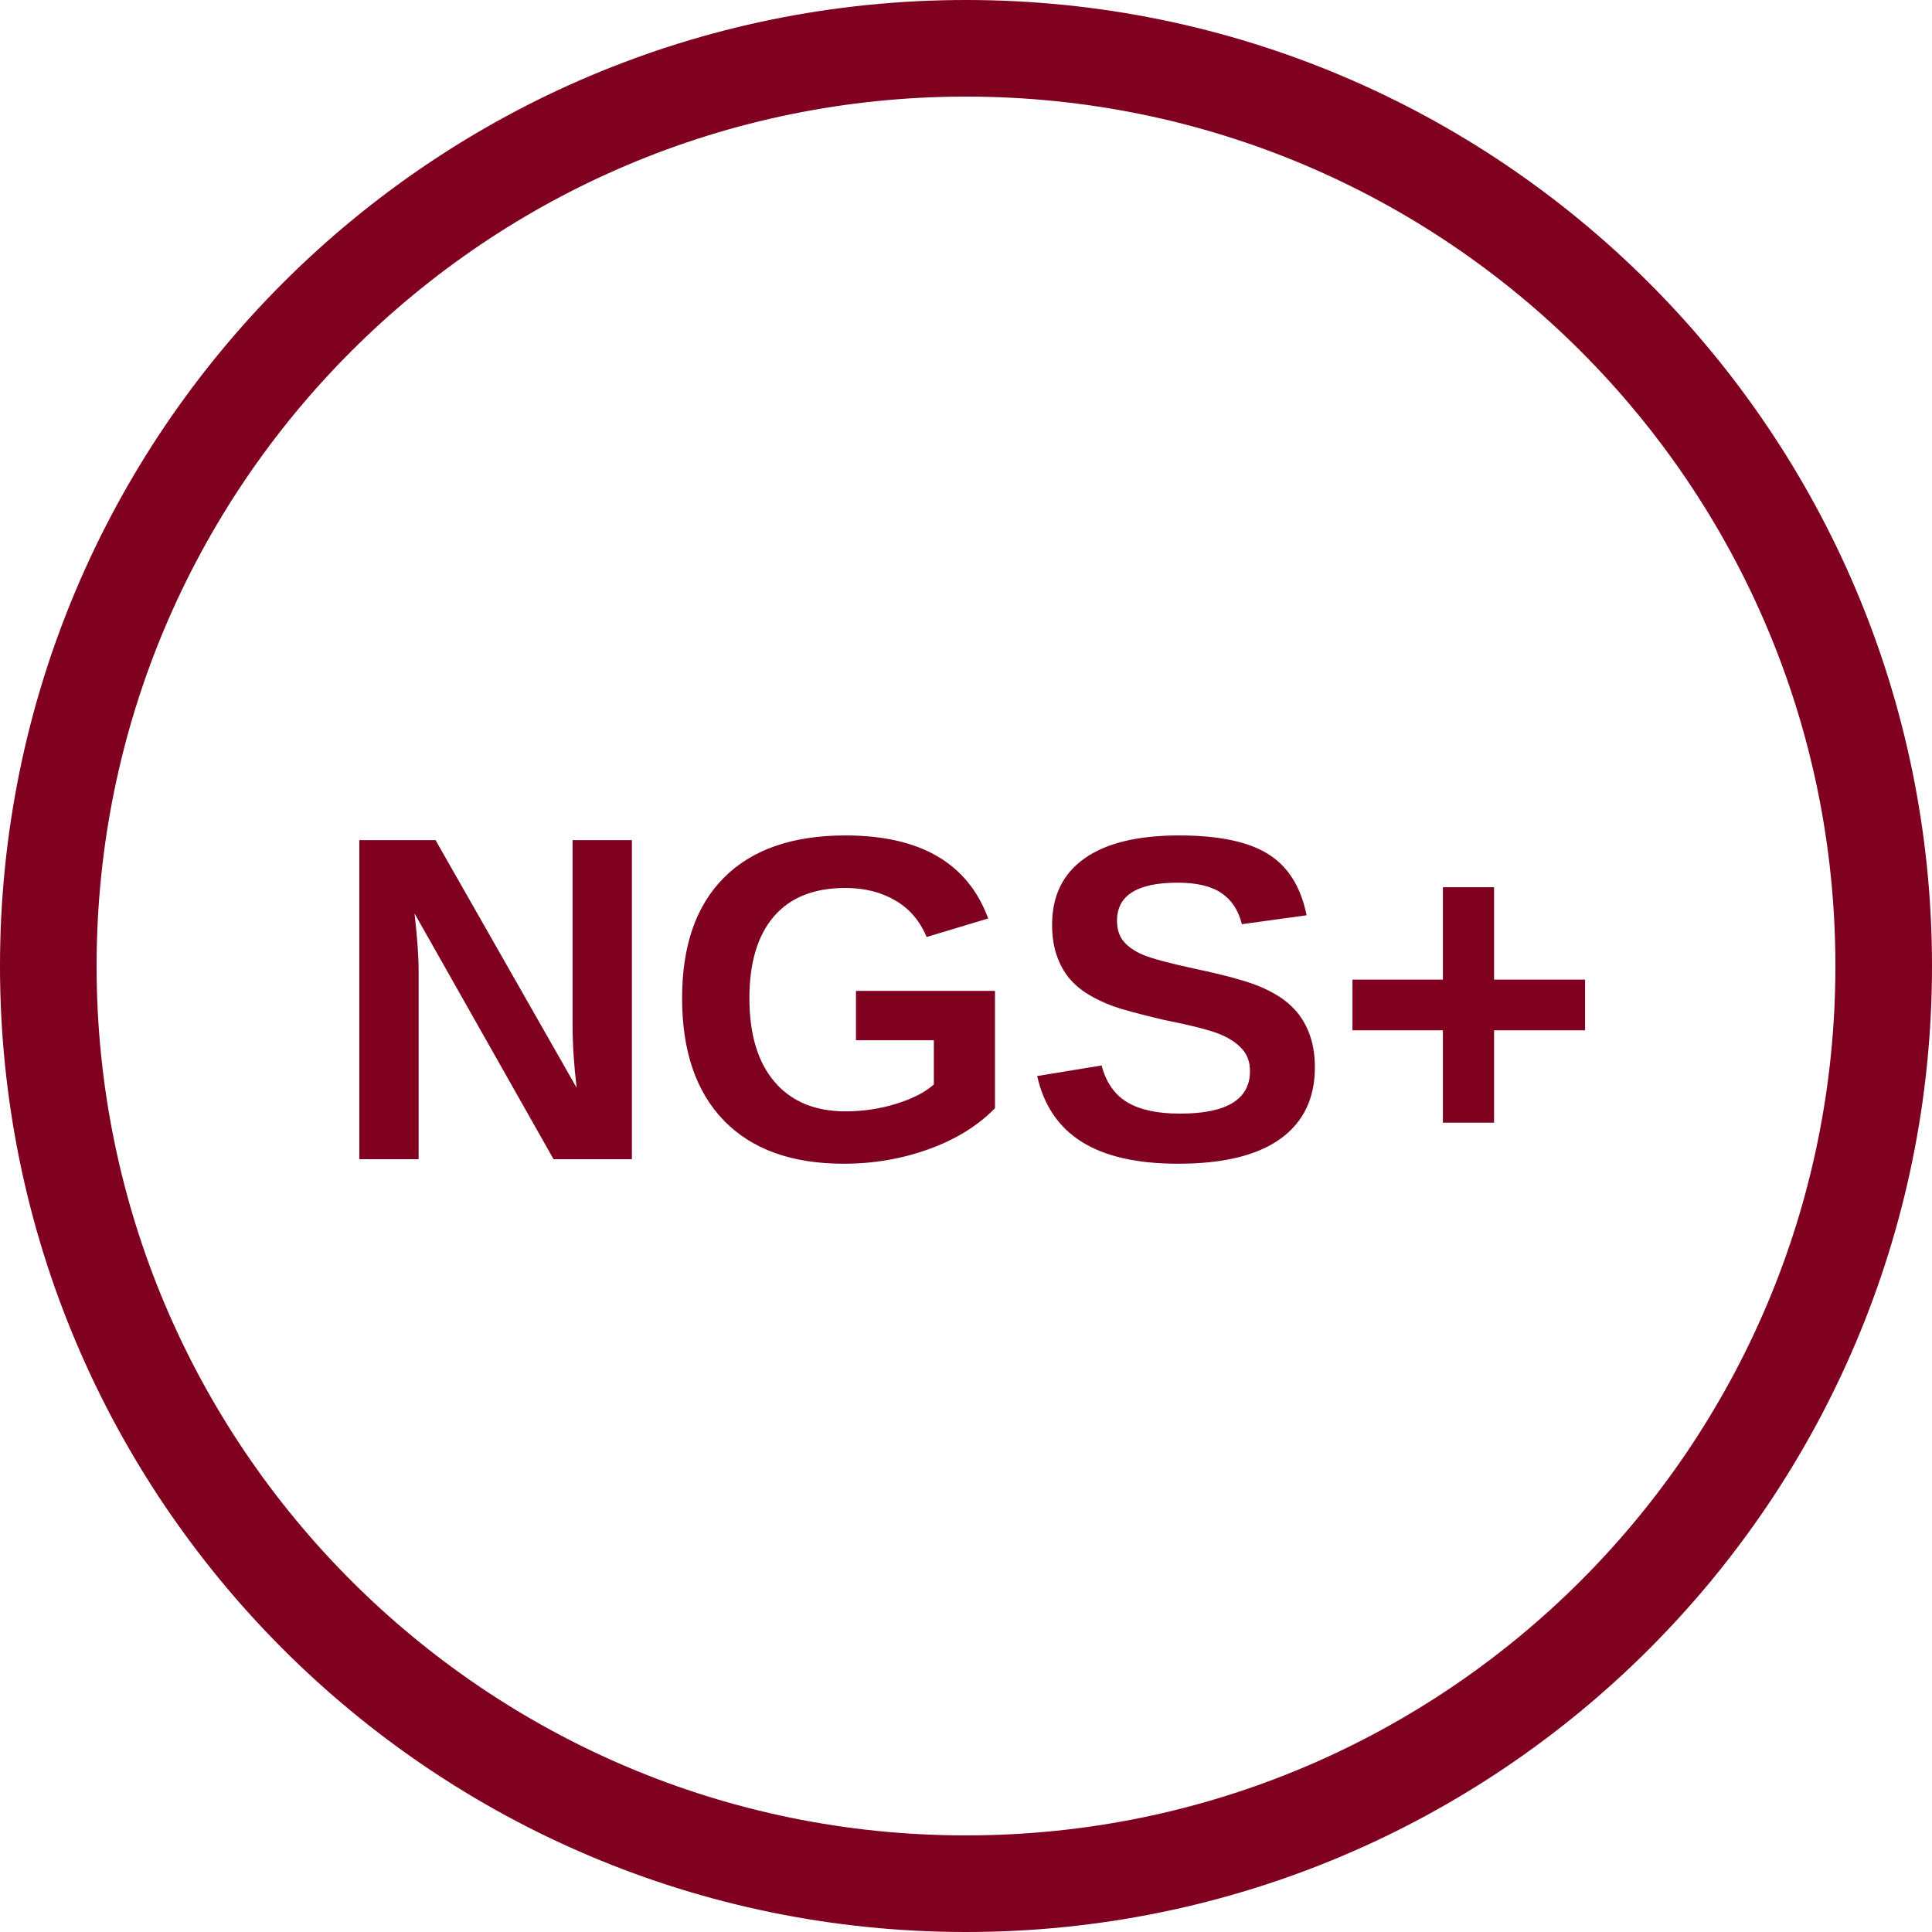
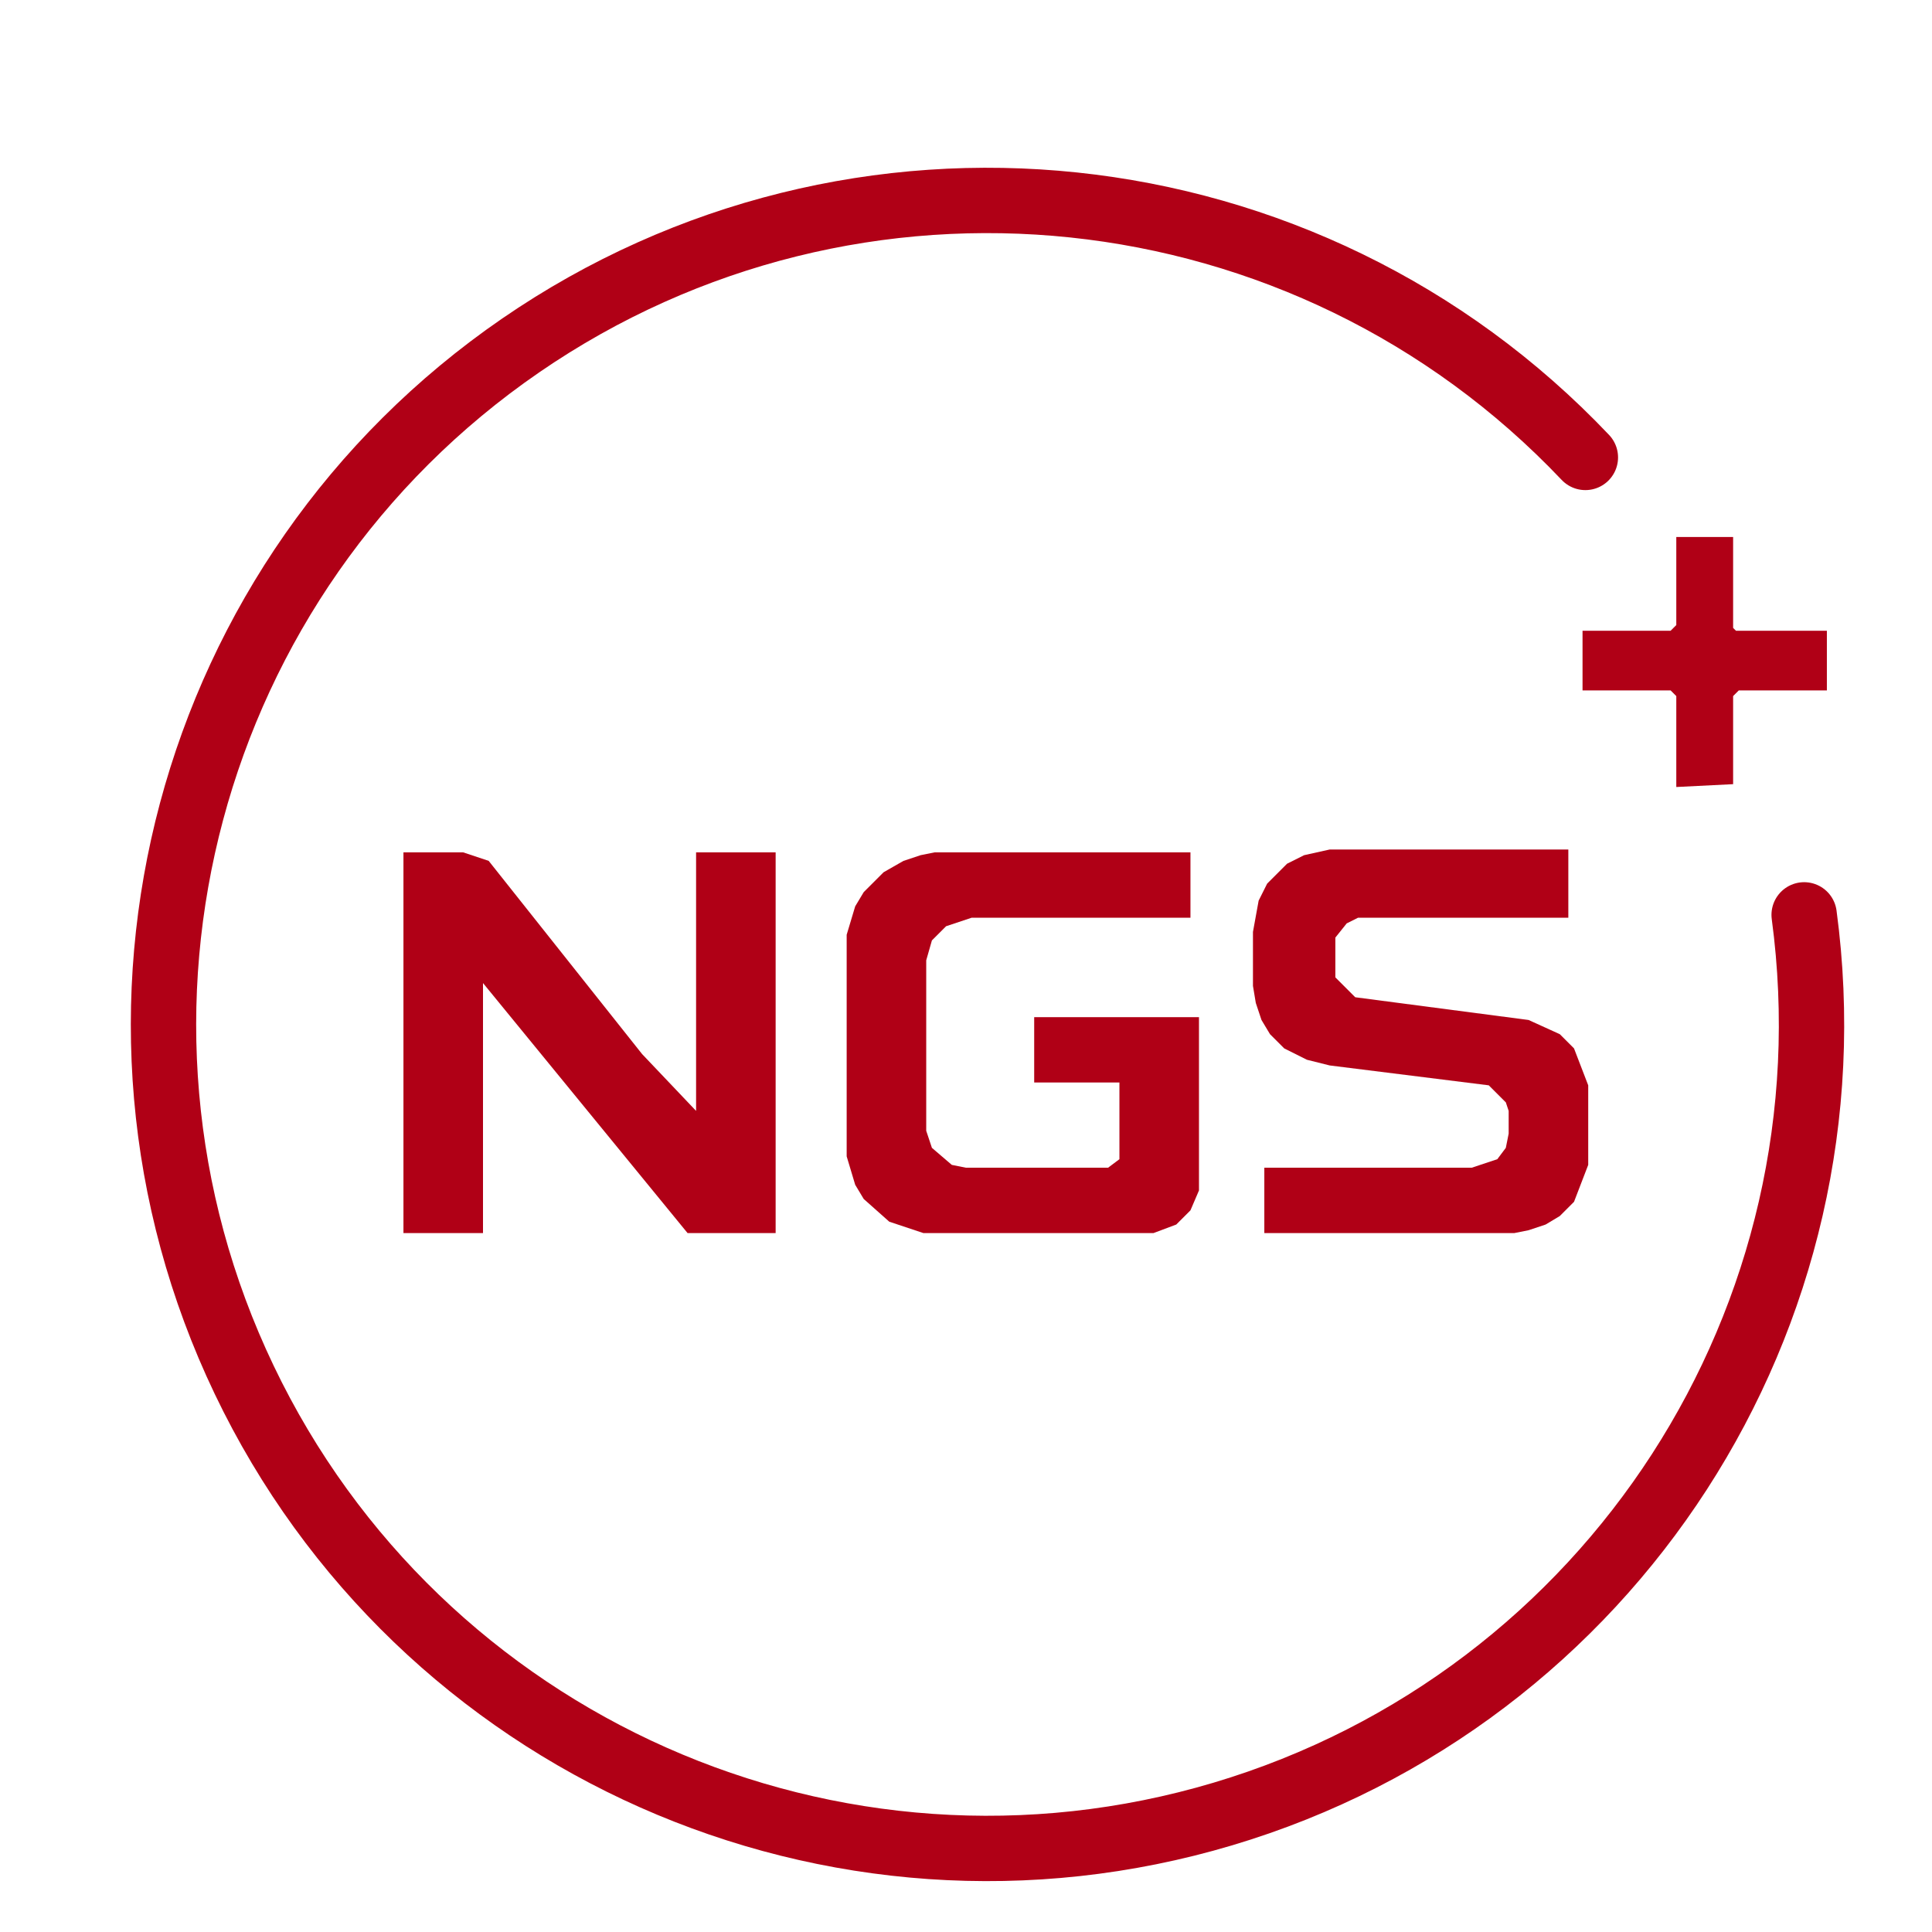
- <svg xmlns="http://www.w3.org/2000/svg" width="200" height="200" viewBox="0 0 200 200">
-   <circle cx="100" cy="100" r="95" fill="none" stroke="#800020" stroke-width="10" />
-   <text x="100" y="120" font-family="Arial, sans-serif" font-size="48" font-weight="bold" text-anchor="middle" fill="#800020">NGS+</text>
+ <svg xmlns="http://www.w3.org/2000/svg" viewBox="280 240 680 680" preserveAspectRatio="xMidYMid meet">
+   <path d="M 838,401 A 290 290 0 1 0 915,562" fill="none" stroke="#b00016" stroke-width="23" stroke-linecap="round" />
+   <g fill="#b00016">
+     <path d="M 422,540 L 422,674 L 450,674 L 450,586 L 522,674 L 553,674 L 553,540 L 525,540 L 525,631 L 506,611 L 452,543 L 443,540 Z" />
+     <path d="M 591,547 L 584,554 L 581,559 L 578,569 L 578,647 L 581,657 L 584,662 L 593,670 L 605,674 L 686,674 L 694,671 L 699,666 L 702,659 L 702,598 L 644,598 L 644,621 L 674,621 L 674,648 L 670,651 L 620,651 L 615,650 L 608,644 L 606,638 L 606,578 L 608,571 L 613,566 L 622,563 L 699,563 L 699,540 L 609,540 L 604,541 L 598,543 Z" />
+     <path d="M 733,544 L 726,551 L 723,557 L 721,568 L 721,587 L 722,593 L 724,599 L 727,604 L 732,609 L 740,613 L 748,615 L 804,622 L 810,628 L 811,631 L 811,639 L 810,644 L 807,648 L 798,651 L 725,651 L 725,674 L 813,674 L 818,673 L 824,671 L 829,668 L 834,663 L 839,650 L 839,622 L 834,609 L 829,604 L 818,599 L 757,591 L 750,584 L 750,570 L 754,565 L 758,563 L 832,563 L 832,539 L 748,539 L 739,541 Z" />
+     <path d="M 870,429 L 870,460 L 868,462 L 837,462 L 837,483 L 868,483 L 870,485 L 870,517 L 890,516 L 890,485 L 892,483 L 923,483 L 923,462 L 891,462 L 890,461 L 890,429 Z" />
+   </g>
</svg>
